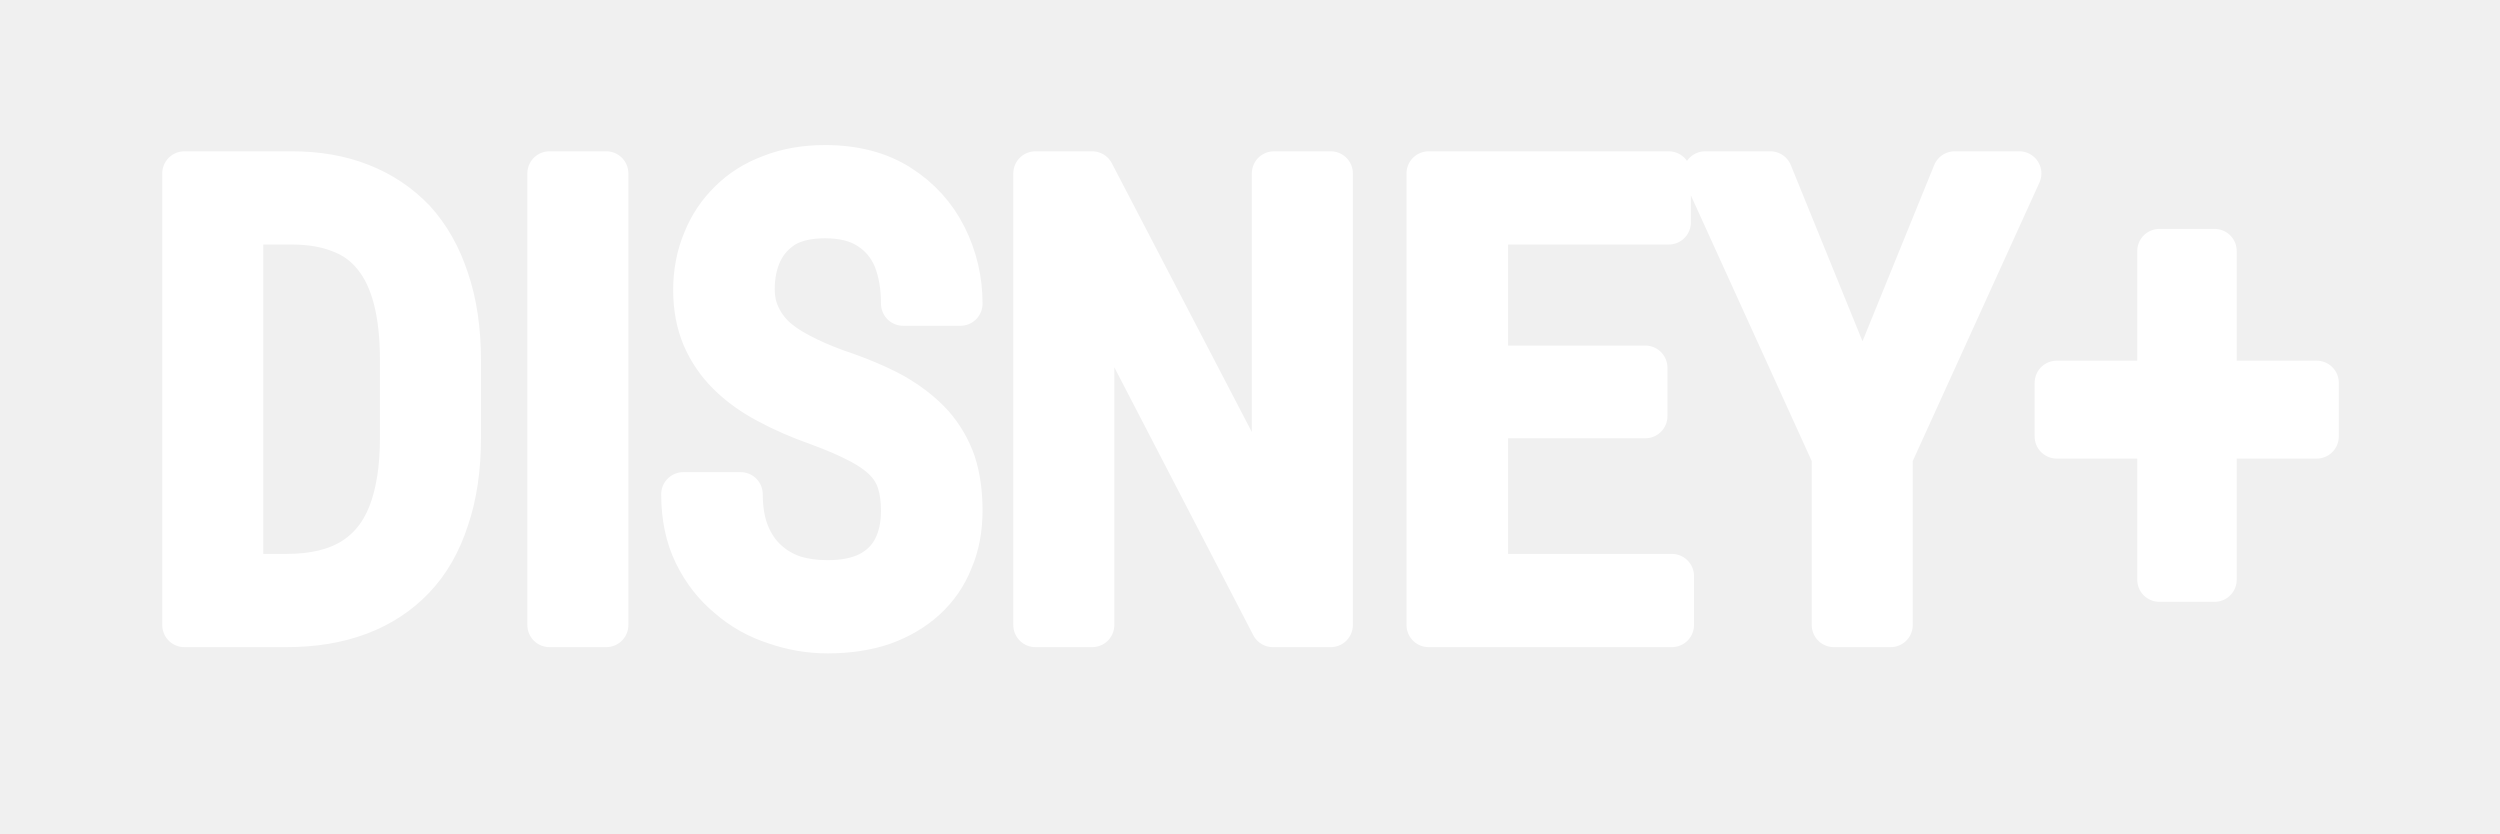
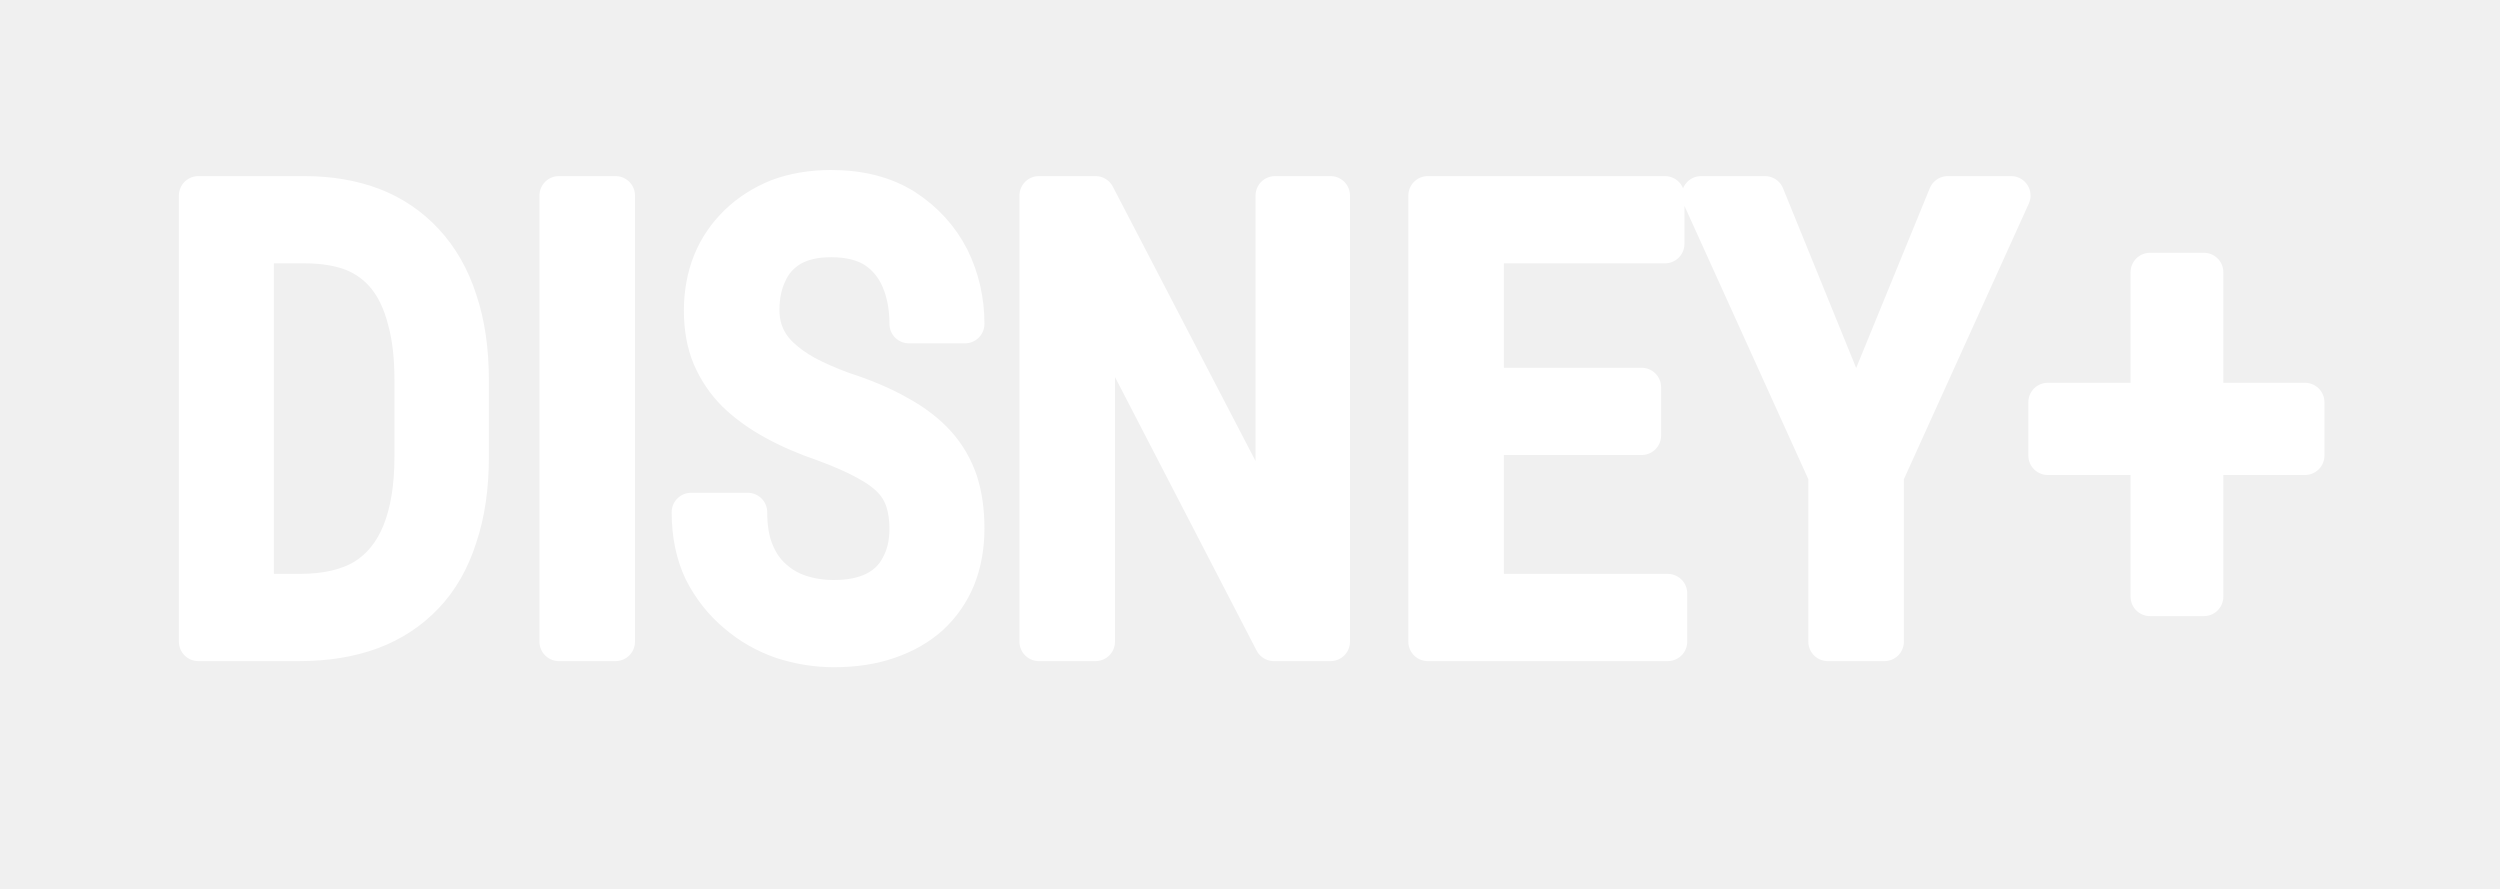
- <svg xmlns="http://www.w3.org/2000/svg" width="48" height="16" viewBox="0 0 48 16">
-   <path d="M5.50 12L5.50 12L4.02 12L4.04 11.06L5.50 11.06Q6.28 11.06 6.77 10.76Q7.26 10.46 7.49 9.87Q7.72 9.28 7.72 8.40L7.72 8.40L7.72 6.92Q7.72 6.23 7.59 5.73Q7.46 5.23 7.20 4.91Q6.94 4.58 6.54 4.43Q6.14 4.27 5.60 4.27L5.60 4.27L3.99 4.27L3.99 3.33L5.60 3.33Q6.34 3.33 6.92 3.56Q7.51 3.79 7.94 4.24Q8.36 4.70 8.58 5.37Q8.81 6.04 8.81 6.93L8.81 6.93L8.81 8.40Q8.81 9.29 8.58 9.96Q8.36 10.64 7.93 11.09Q7.50 11.54 6.89 11.77Q6.28 12 5.50 12ZM3.54 3.33L4.63 3.33L4.63 12L3.54 12L3.54 3.33ZM10.55 3.33L11.64 3.33L11.64 12L10.55 12L10.55 3.33ZM17.34 9.81L17.34 9.81Q17.34 9.50 17.27 9.27Q17.20 9.03 17.02 8.84Q16.84 8.65 16.52 8.48Q16.20 8.31 15.71 8.13L15.71 8.13Q15.17 7.94 14.73 7.70Q14.30 7.47 13.99 7.16Q13.69 6.86 13.52 6.47Q13.35 6.07 13.35 5.57L13.35 5.57Q13.35 5.06 13.53 4.63Q13.70 4.20 14.03 3.88Q14.35 3.56 14.81 3.39Q15.27 3.21 15.84 3.21L15.84 3.21Q16.68 3.21 17.26 3.58Q17.84 3.95 18.14 4.55Q18.44 5.15 18.44 5.83L18.44 5.83L17.34 5.83Q17.34 5.34 17.19 4.96Q17.03 4.58 16.70 4.37Q16.37 4.15 15.84 4.15L15.84 4.15Q15.36 4.15 15.05 4.33Q14.75 4.52 14.60 4.83Q14.45 5.15 14.45 5.55L14.45 5.55Q14.45 5.83 14.55 6.05Q14.65 6.28 14.84 6.47Q15.04 6.66 15.35 6.82Q15.65 6.98 16.06 7.13L16.06 7.13Q16.69 7.34 17.15 7.59Q17.60 7.85 17.89 8.17Q18.17 8.49 18.31 8.89Q18.44 9.29 18.44 9.80L18.44 9.80Q18.44 10.33 18.26 10.75Q18.09 11.18 17.75 11.49Q17.42 11.79 16.95 11.96Q16.48 12.12 15.89 12.12L15.89 12.12Q15.38 12.12 14.89 11.95Q14.39 11.79 14.00 11.45Q13.60 11.12 13.36 10.63Q13.12 10.14 13.12 9.49L13.12 9.49L14.22 9.49Q14.22 9.93 14.35 10.25Q14.48 10.57 14.71 10.78Q14.94 10.99 15.24 11.09Q15.54 11.18 15.89 11.18L15.89 11.18Q16.37 11.18 16.69 11.02Q17.02 10.85 17.18 10.54Q17.34 10.23 17.34 9.81ZM24.46 3.33L25.55 3.33L25.55 12L24.44 12L20.97 5.31L20.97 12L19.88 12L19.88 3.33L20.97 3.33L24.46 10.03L24.46 3.33ZM28.33 11.06L32.10 11.06L32.10 12L28.33 12L28.33 11.06ZM27.43 3.33L28.53 3.33L28.53 12L27.43 12L27.43 3.33ZM28.33 7.06L31.59 7.06L31.59 7.99L28.33 7.99L28.33 7.06ZM28.33 3.33L32.04 3.33L32.04 4.27L28.33 4.27L28.33 3.33ZM32.74 3.33L33.99 3.33L35.76 7.68L37.53 3.33L38.77 3.33L36.30 8.76L36.30 12L35.21 12L35.21 8.76L32.74 3.33ZM39.49 7.35L44.48 7.35L44.48 8.38L39.49 8.38L39.49 7.35ZM41.46 4.82L42.52 4.82L42.52 11.13L41.46 11.13L41.46 4.82Z" fill="#FFFFFF" stroke="#FFFFFF" stroke-width="0.85" stroke-linejoin="round" paint-order="stroke fill" />
+ <svg xmlns="http://www.w3.org/2000/svg" width="45" height="16" viewBox="0 0 45 16">
+   <path d="M5.39 11.55L5.39 11.55L4.02 11.55L4.03 10.68L5.39 10.68Q6.11 10.68 6.56 10.41Q7.01 10.13 7.23 9.58Q7.45 9.03 7.45 8.22L7.45 8.22L7.45 6.84Q7.45 6.20 7.32 5.74Q7.20 5.28 6.96 4.98Q6.72 4.68 6.35 4.53Q5.98 4.39 5.48 4.39L5.48 4.39L3.99 4.39L3.99 3.52L5.48 3.52Q6.16 3.52 6.71 3.73Q7.25 3.94 7.64 4.36Q8.04 4.79 8.24 5.41Q8.45 6.03 8.45 6.85L8.45 6.85L8.45 8.22Q8.45 9.04 8.24 9.66Q8.04 10.29 7.64 10.71Q7.24 11.13 6.68 11.34Q6.11 11.55 5.39 11.55ZM3.57 3.52L4.58 3.52L4.58 11.55L3.57 11.55L3.57 3.52ZM10.06 3.52L11.08 3.52L11.08 11.55L10.06 11.55L10.06 3.52ZM16.36 9.52L16.36 9.52Q16.36 9.24 16.29 9.02Q16.22 8.80 16.06 8.63Q15.89 8.45 15.59 8.29Q15.30 8.13 14.84 7.96L14.84 7.96Q14.34 7.79 13.94 7.57Q13.54 7.35 13.25 7.07Q12.97 6.79 12.81 6.42Q12.66 6.06 12.66 5.59L12.66 5.59Q12.66 5.12 12.82 4.72Q12.98 4.33 13.29 4.03Q13.59 3.74 14.01 3.57Q14.44 3.41 14.96 3.41L14.96 3.41Q15.74 3.41 16.28 3.75Q16.82 4.10 17.10 4.65Q17.37 5.20 17.37 5.83L17.37 5.83L16.36 5.83Q16.36 5.38 16.21 5.03Q16.06 4.68 15.76 4.48Q15.45 4.28 14.96 4.28L14.96 4.28Q14.52 4.28 14.23 4.45Q13.95 4.62 13.82 4.91Q13.68 5.20 13.68 5.58L13.68 5.58Q13.68 5.83 13.77 6.04Q13.86 6.25 14.04 6.42Q14.23 6.60 14.50 6.75Q14.78 6.90 15.16 7.04L15.16 7.04Q15.75 7.23 16.17 7.47Q16.59 7.70 16.86 8.00Q17.12 8.29 17.25 8.67Q17.37 9.04 17.37 9.51L17.37 9.51Q17.37 10.00 17.21 10.40Q17.05 10.79 16.74 11.08Q16.43 11.36 15.99 11.51Q15.56 11.66 15.01 11.66L15.01 11.66Q14.54 11.66 14.08 11.51Q13.62 11.35 13.26 11.04Q12.89 10.73 12.66 10.28Q12.44 9.82 12.44 9.22L12.44 9.22L13.46 9.22Q13.46 9.64 13.58 9.93Q13.70 10.23 13.92 10.42Q14.13 10.61 14.41 10.70Q14.69 10.79 15.01 10.79L15.01 10.79Q15.45 10.79 15.75 10.64Q16.05 10.49 16.20 10.20Q16.36 9.91 16.36 9.52ZM22.95 3.52L23.95 3.52L23.95 11.55L22.93 11.55L19.72 5.35L19.72 11.55L18.70 11.55L18.70 3.52L19.72 3.52L22.95 9.73L22.95 3.52ZM26.54 10.68L30.02 10.68L30.02 11.55L26.54 11.55L26.54 10.68ZM25.70 3.52L26.72 3.52L26.72 11.55L25.70 11.55L25.70 3.52ZM26.54 6.97L29.55 6.97L29.55 7.84L26.54 7.84L26.54 6.97ZM26.54 3.52L29.97 3.52L29.97 4.39L26.54 4.39L26.54 3.52ZM30.62 3.52L31.77 3.52L33.41 7.55L35.06 3.52L36.20 3.52L33.92 8.55L33.92 11.55L32.90 11.55L32.90 8.55L30.62 3.52ZM36.86 7.24L41.49 7.24L41.49 8.20L36.86 8.20L36.86 7.24ZM38.70 4.90L39.67 4.90L39.67 10.74L38.70 10.74L38.70 4.90Z" fill="#FFFFFF" stroke="#FFFFFF" stroke-width="0.7" stroke-linejoin="round" paint-order="stroke fill" />
</svg>
